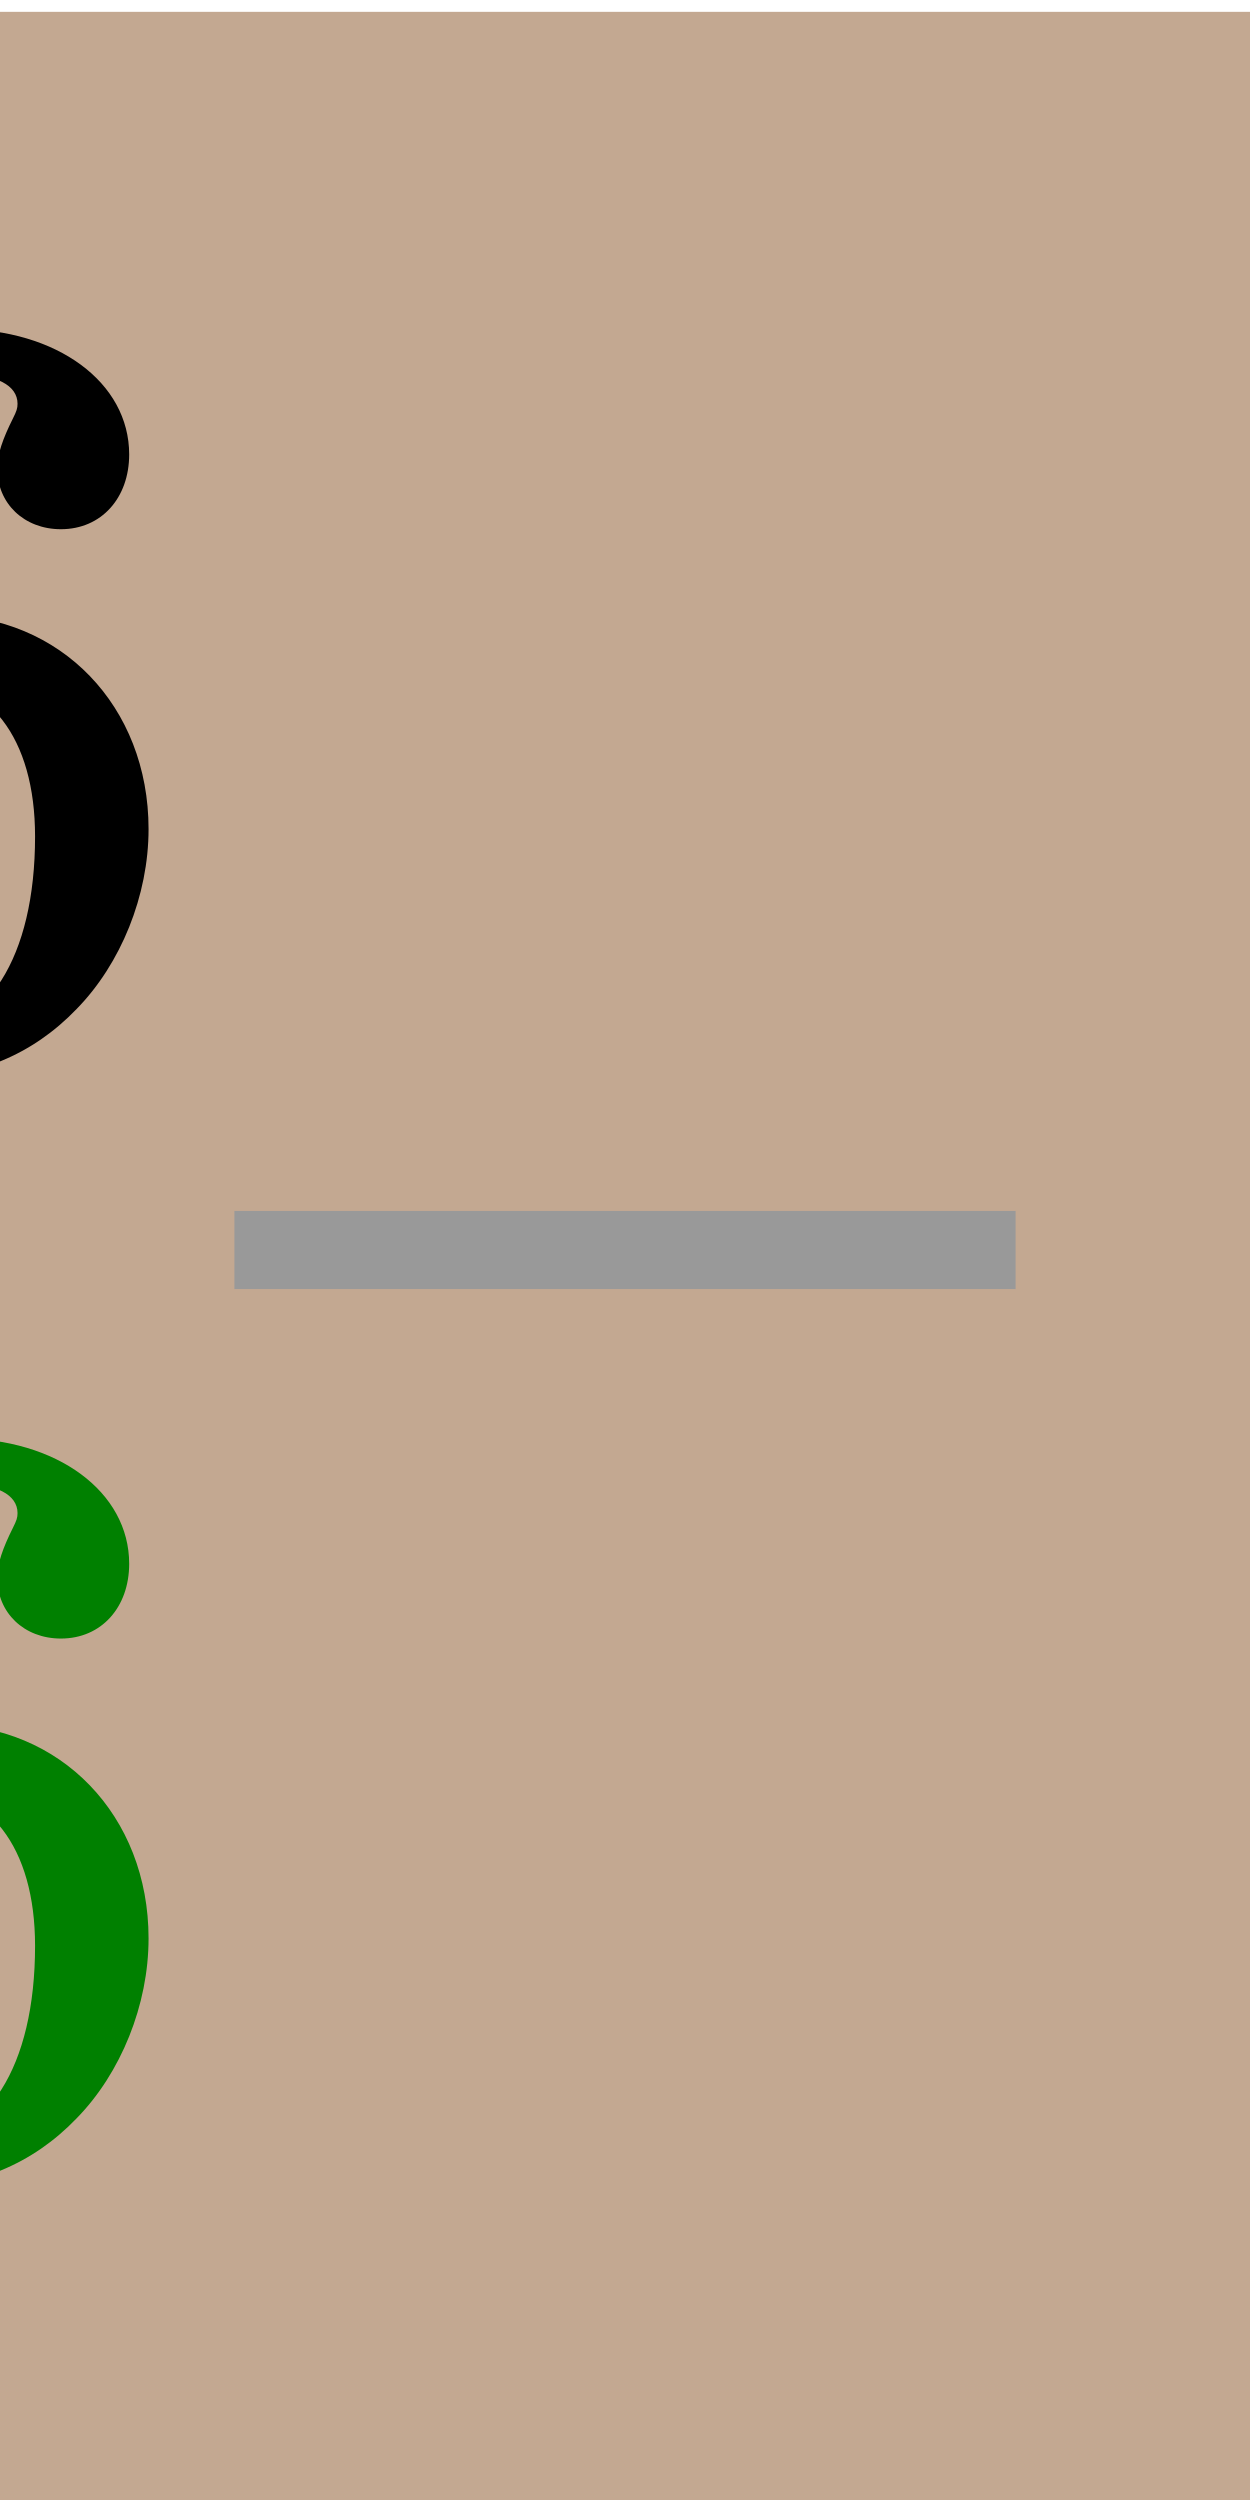
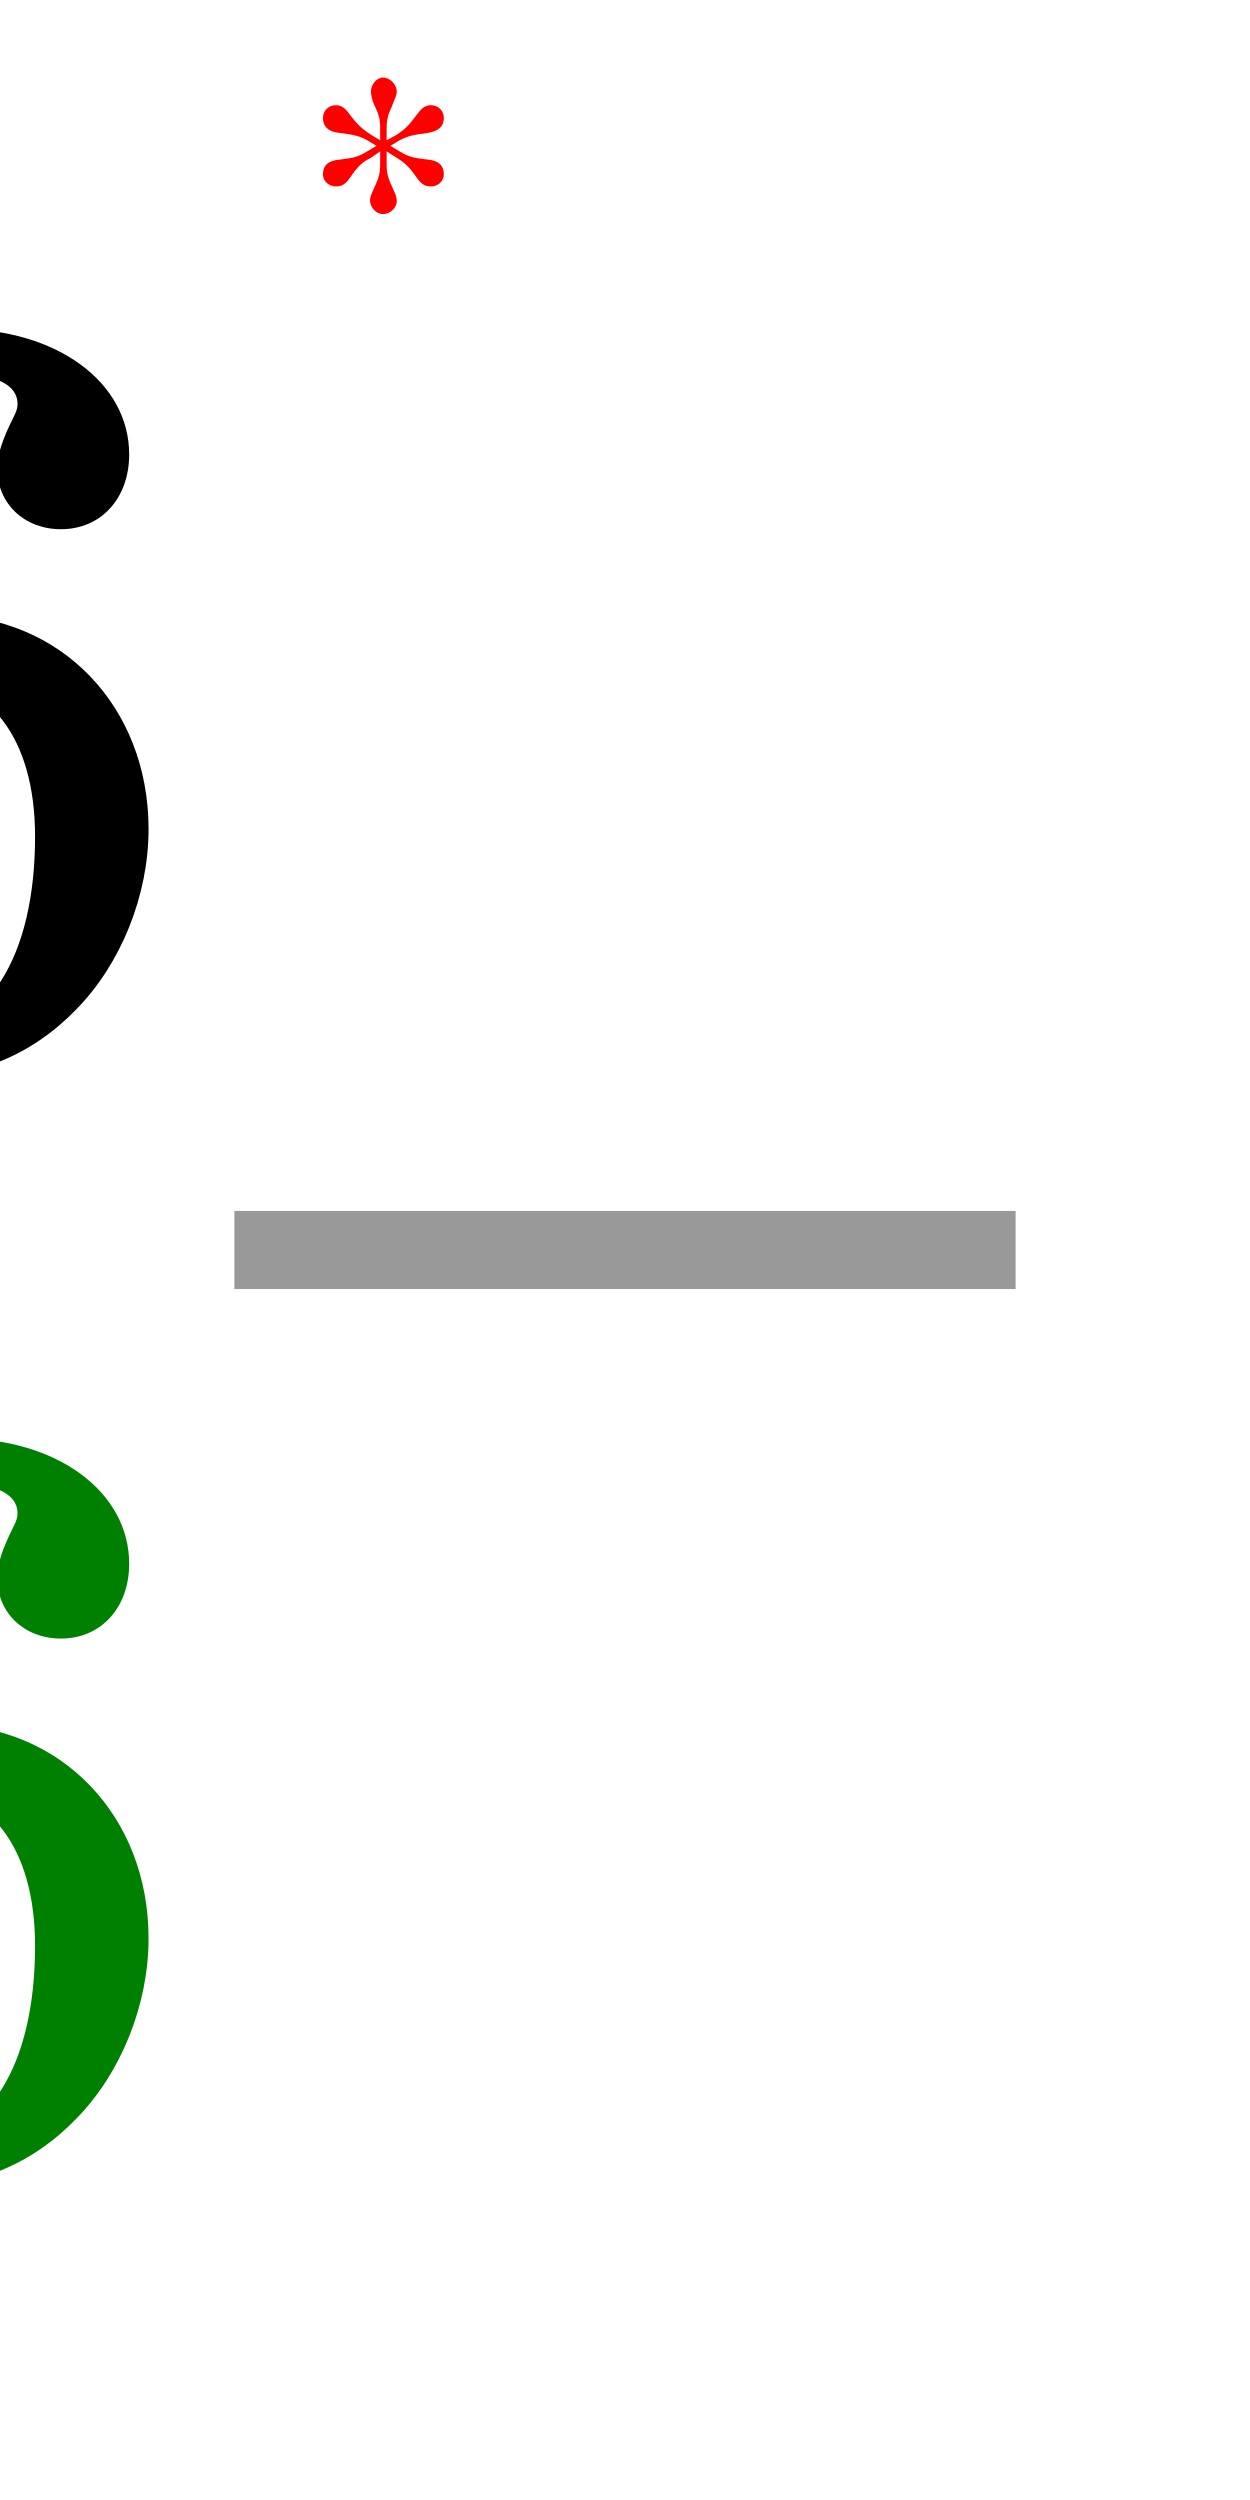
<svg xmlns="http://www.w3.org/2000/svg" width="80" height="160" viewBox="0 0 21.167 42.333" version="1.1" id="svg8">
  <defs id="defs2" />
-   <g id="layer3">
-     <rect style="opacity:0.996;fill:#c3a891;stroke-width:0.265" id="rect2003" width="21.167" height="42.333" x="0" y="0.2" />
-   </g>
  <g id="layer1" style="display:inline">
    <text xml:space="preserve" style="font-size:17.639px;line-height:1.25;font-family:C059;-inkscape-font-specification:C059;text-align:center;letter-spacing:0px;word-spacing:0px;text-anchor:middle;stroke-width:0.265" x="10.566" y="17.992" id="text847">
      <tspan id="tspan845" x="10.566" y="17.992" style="stroke-width:0.265">6</tspan>
    </text>
    <text xml:space="preserve" style="font-size:17.639px;line-height:1.25;font-family:C059;-inkscape-font-specification:C059;text-align:center;letter-spacing:0px;word-spacing:0px;text-anchor:middle;fill:#ffe700;fill-opacity:1;stroke-width:0.265" x="10.566" y="36.777" id="text847-3">
      <tspan id="tspan845-6" x="10.566" y="36.777" style="fill:#008000;fill-opacity:1;stroke-width:0.265">6</tspan>
    </text>
    <rect style="opacity:0.996;fill:#999999;stroke-width:0.296" id="rect867" width="13.229" height="1.323" x="3.969" y="20.505" />
+     <text xml:space="preserve" style="font-size:17.639px;line-height:1.25;font-family:C059;-inkscape-font-specification:C059;text-align:center;letter-spacing:0px;word-spacing:0px;text-anchor:middle;stroke-width:0.265" x="18.754" y="5.218" id="text13737">
+       <tspan id="tspan13735" x="18.754" y="5.218" style="font-size:5.292px;fill:#ff0000;stroke-width:0.265">*</tspan>
+     </text>
  </g>
</svg>
